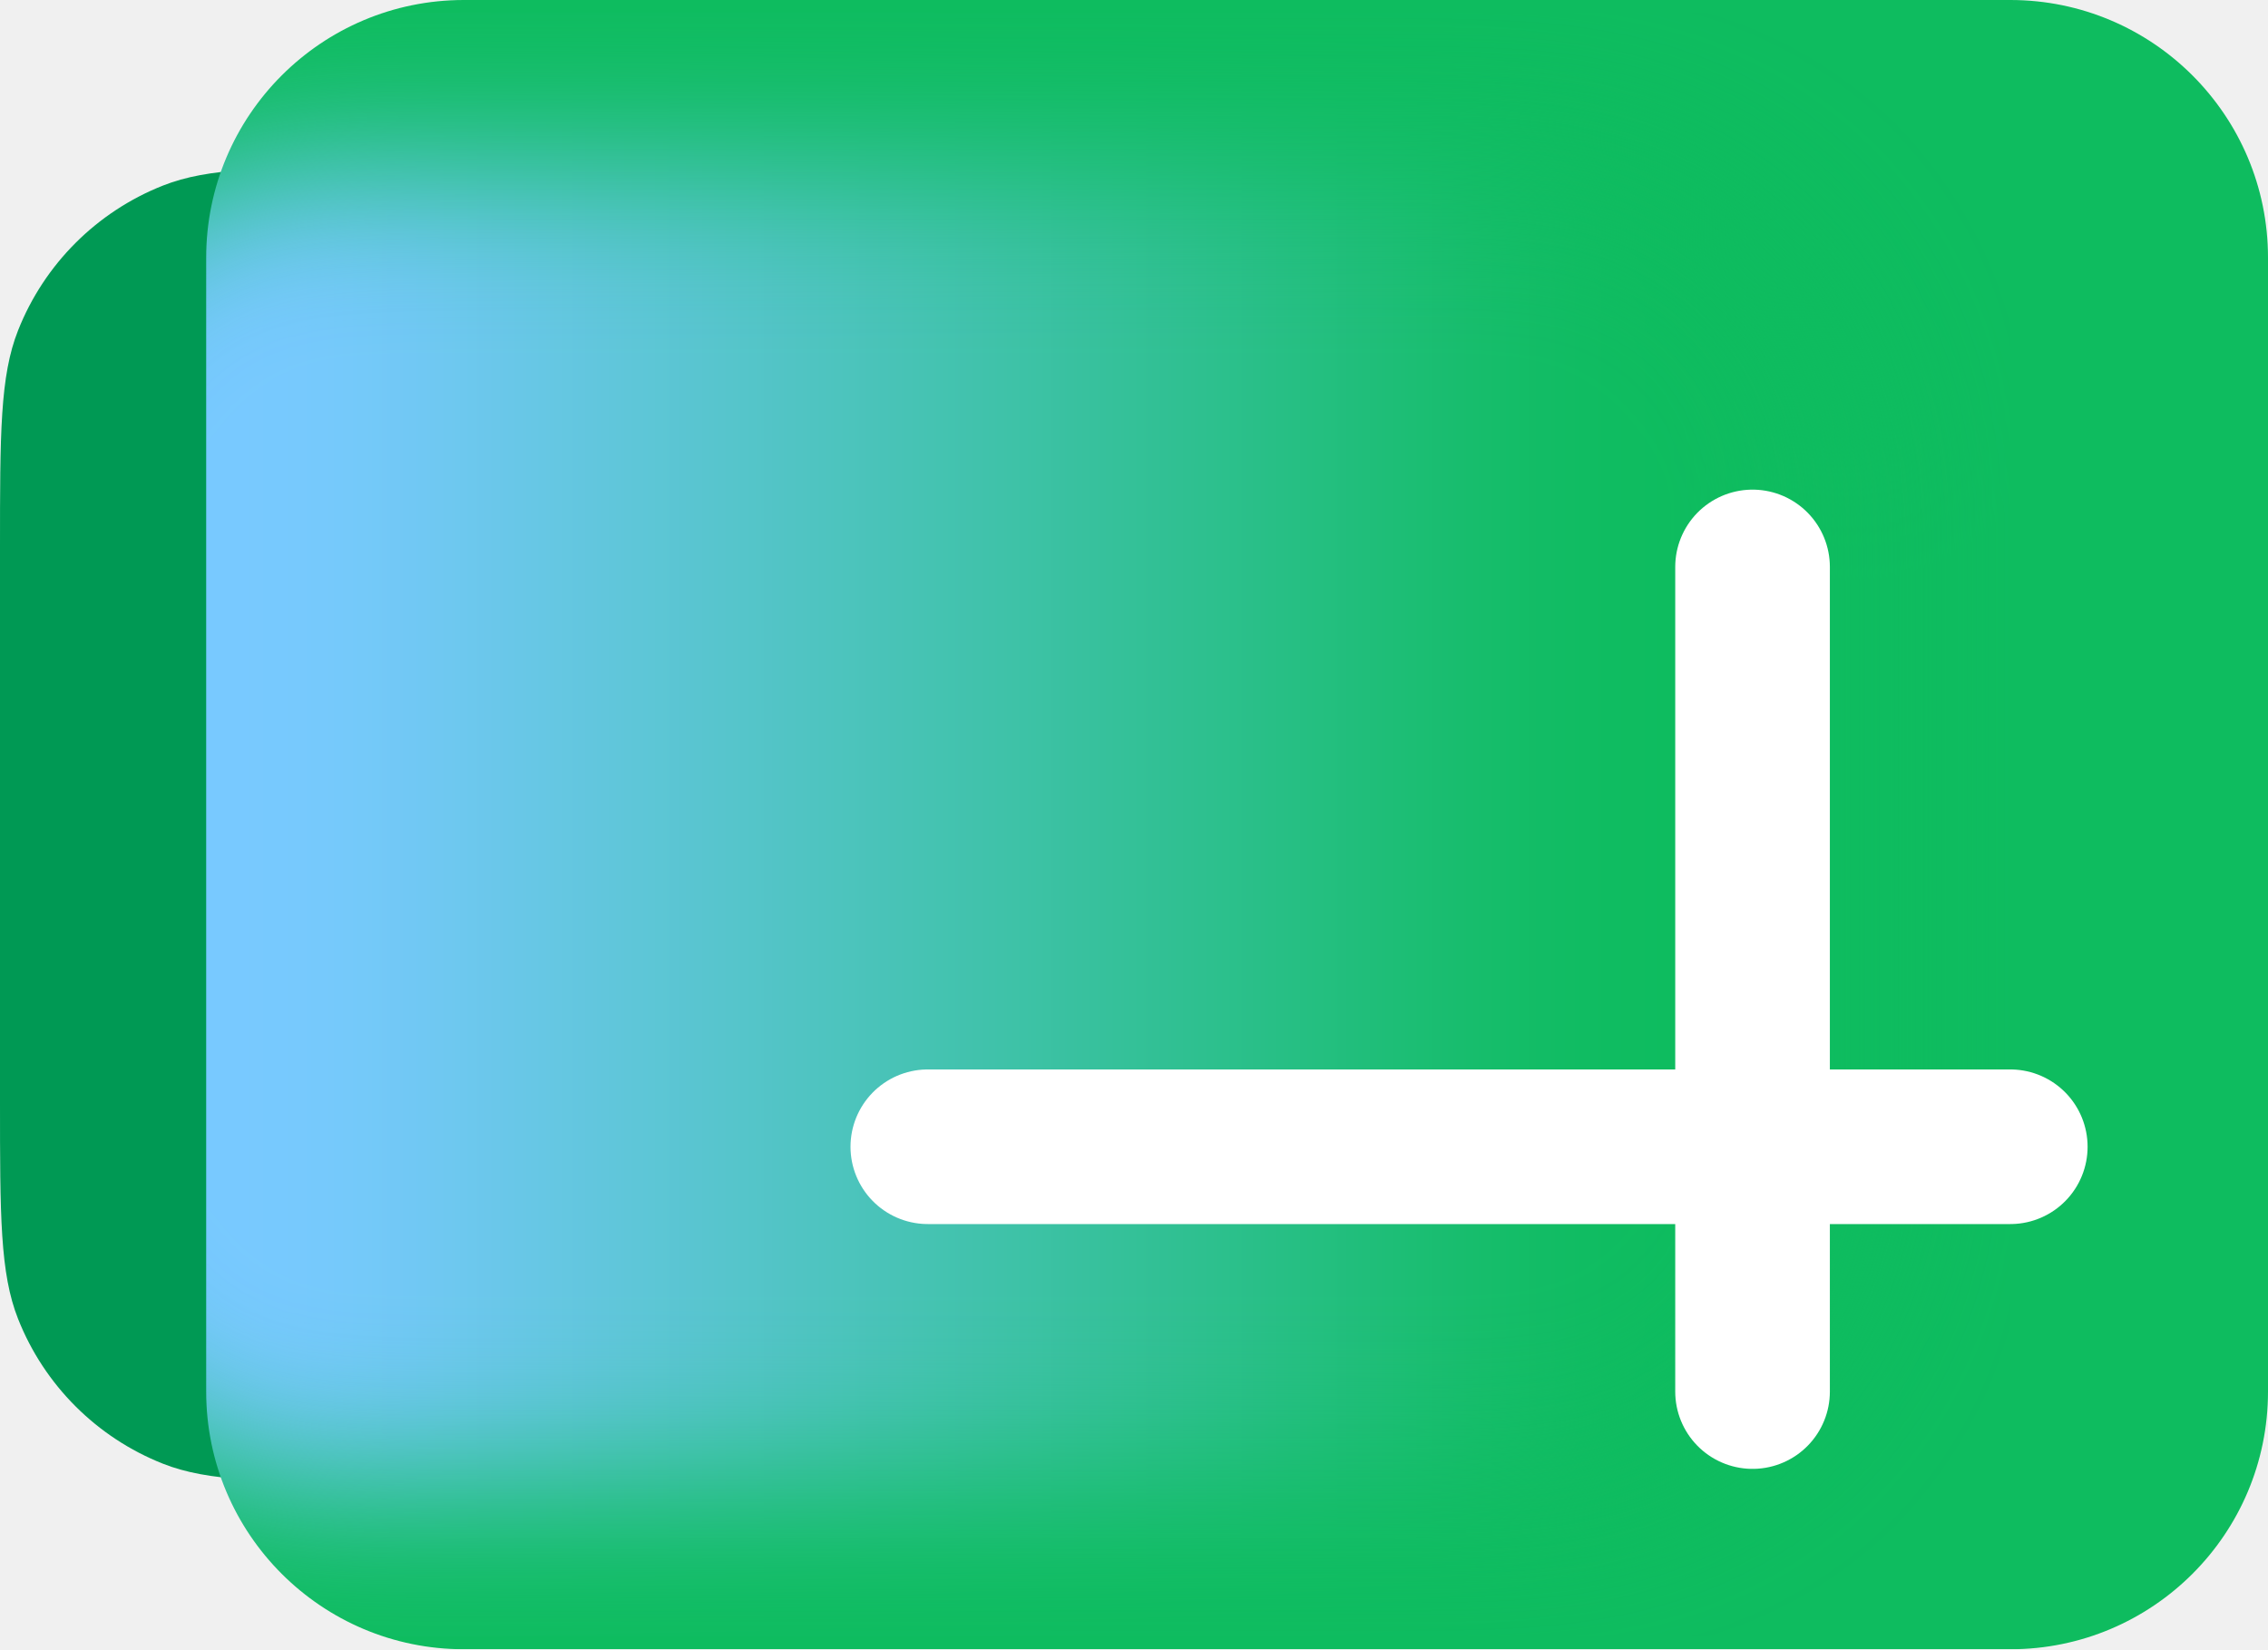
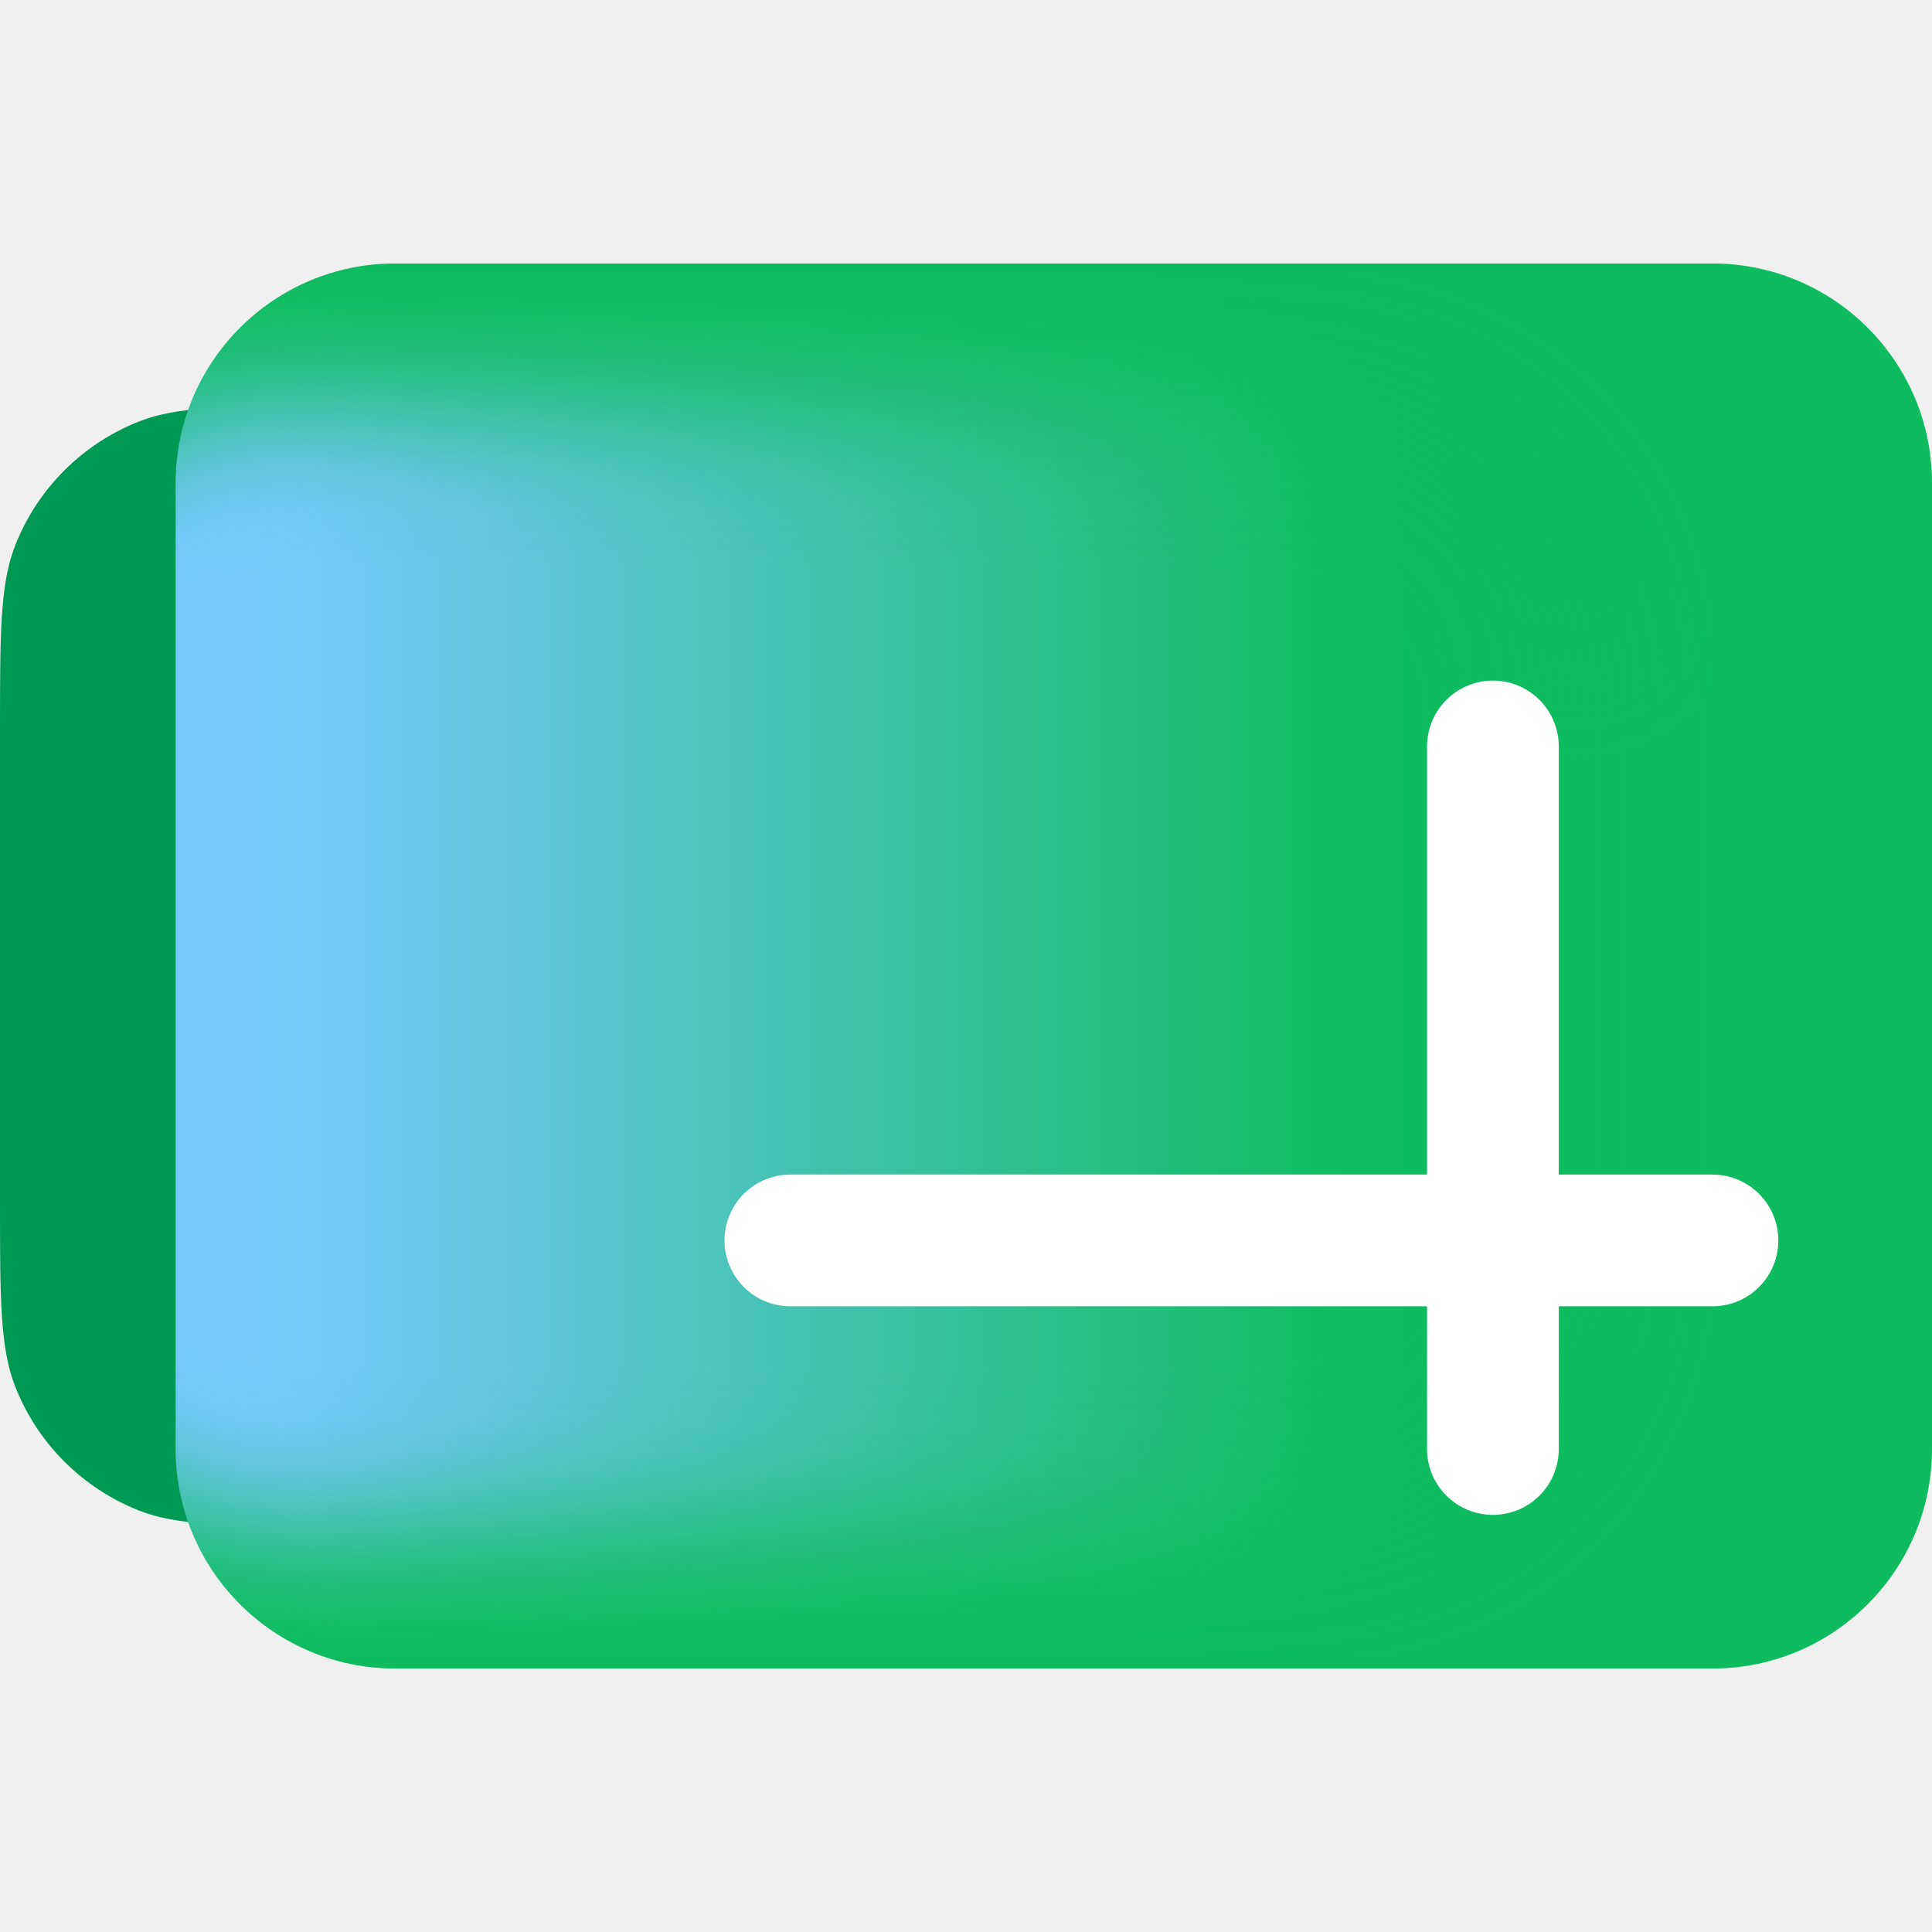
- <svg xmlns="http://www.w3.org/2000/svg" width="800" height="581.818" fill="none" viewBox="0 0 800 581.818">
-   <path fill="#009954" d="M0 193.636c0-40.65 0-60.977 6.382-77.1a90.91 90.91 0 0 1 51.064-51.059c16.123-6.386 36.445-6.386 77.1-6.386H410.909c40.65 0 60.977 0 77.1 6.382a90.91 90.91 0 0 1 51.064 51.064c6.382 16.123 6.382 36.445 6.382 77.1v194.545c0 40.65 0 60.977-6.382 77.1a90.91 90.91 0 0 1-51.064 51.064c-16.123 6.382-36.45 6.382-77.1 6.382H134.545c-40.65 0-60.977 0-77.105-6.382a90.91 90.91 0 0 1-51.059-51.064C0 449.159 0 428.832 0 388.182Z" />
+ <svg xmlns="http://www.w3.org/2000/svg" width="800" height="800" fill="none" viewBox="0 0 800 800" version="1.1" id="svg4">
  <mask id="a" width="160" height="128" x="24" y="32" maskUnits="userSpaceOnUse">
-     <rect width="160" height="128" x="24" y="32" fill="#fff" rx="20" />
+     <rect width="160" height="128" x="24" y="32" fill="#ffffff" rx="20" id="rect1" />
  </mask>
-   <g mask="url(#a)" transform="matrix(4.545454,0,0,4.545454,-36.36364,-145.4545)">
-     <path fill="#0ebc5f" d="M24 32h160v128H24Z" />
-     <g filter="url(#b)">
-       <rect width="144" height="102" fill="url(#c)" rx="25.6" transform="matrix(1,0,0,-1,8,147)" x="0" y="0" />
+   <path fill="#009954" d="m 0,193.636 c 0,-40.65 0,-60.977 6.382,-77.1 A 90.91,90.91 0 0 1 57.446,65.477 c 16.123,-6.386 36.445,-6.386 77.1,-6.386 H 410.909 c 40.65,0 60.977,0 77.1,6.382 a 90.91,90.91 0 0 1 51.064,51.064 c 6.382,16.123 6.382,36.445 6.382,77.1 v 194.545 c 0,40.65 0,60.977 -6.382,77.1 a 90.91,90.91 0 0 1 -51.064,51.064 c -16.123,6.382 -36.45,6.382 -77.1,6.382 H 134.545 c -40.65,0 -60.977,0 -77.105,-6.382 A 90.91,90.91 0 0 1 6.382,465.282 C 0,449.159 0,428.832 0,388.182 Z" id="path1" transform="translate(0,109.0909)" />
+   <g mask="url(#a)" transform="matrix(4.545454,0,0,4.545454,-36.36364,-36.36363)" id="g3">
+     <path fill="#0ebc5f" d="M 24,32 H 184 V 160 H 24 Z" id="path2" />
+     <g filter="url(#b)" id="g2">
+       <rect width="144" height="102" fill="url(#c)" rx="25.6" transform="matrix(1,0,0,-1,8,147)" x="0" y="0" id="rect2" style="fill:url(#c)" />
    </g>
  </g>
-   <path stroke="#ffffff" stroke-linecap="round" stroke-width="54.545" d="M327.273 404.546H709.091m-90.909 86.364v-290.909" />
-   <defs>
+   <path stroke="#ffffff" stroke-linecap="round" stroke-width="54.545" d="M 327.273,404.546 H 709.091 m -90.909,86.364 v -290.909" id="path3" transform="translate(0,109.0909)" />
+   <defs id="defs4">
    <linearGradient id="c" x1="122.24" x2="20.76" y1="43.31" y2="43.31" gradientUnits="userSpaceOnUse">
-       <stop stop-color="#0ebc5f" />
-       <stop offset=".95" stop-color="#78c9ff" />
+       <stop stop-color="#0ebc5f" id="stop3" />
+       <stop offset=".95" stop-color="#78c9ff" id="stop4" />
    </linearGradient>
    <filter id="b" width="168" height="126" x="-4" y="33" color-interpolation-filters="sRGB" filterUnits="userSpaceOnUse">
-       <feFlood flood-opacity="0" result="BackgroundImageFix" />
-       <feBlend in="SourceGraphic" in2="BackgroundImageFix" result="shape" mode="normal" />
-       <feGaussianBlur result="effect1_foregroundBlur_37435_8174" stdDeviation="6" />
+       <feFlood flood-opacity="0" result="BackgroundImageFix" id="feFlood4" />
+       <feBlend in="SourceGraphic" in2="BackgroundImageFix" result="shape" mode="normal" id="feBlend4" />
+       <feGaussianBlur result="effect1_foregroundBlur_37435_8174" stdDeviation="6" id="feGaussianBlur4" />
    </filter>
  </defs>
</svg>
